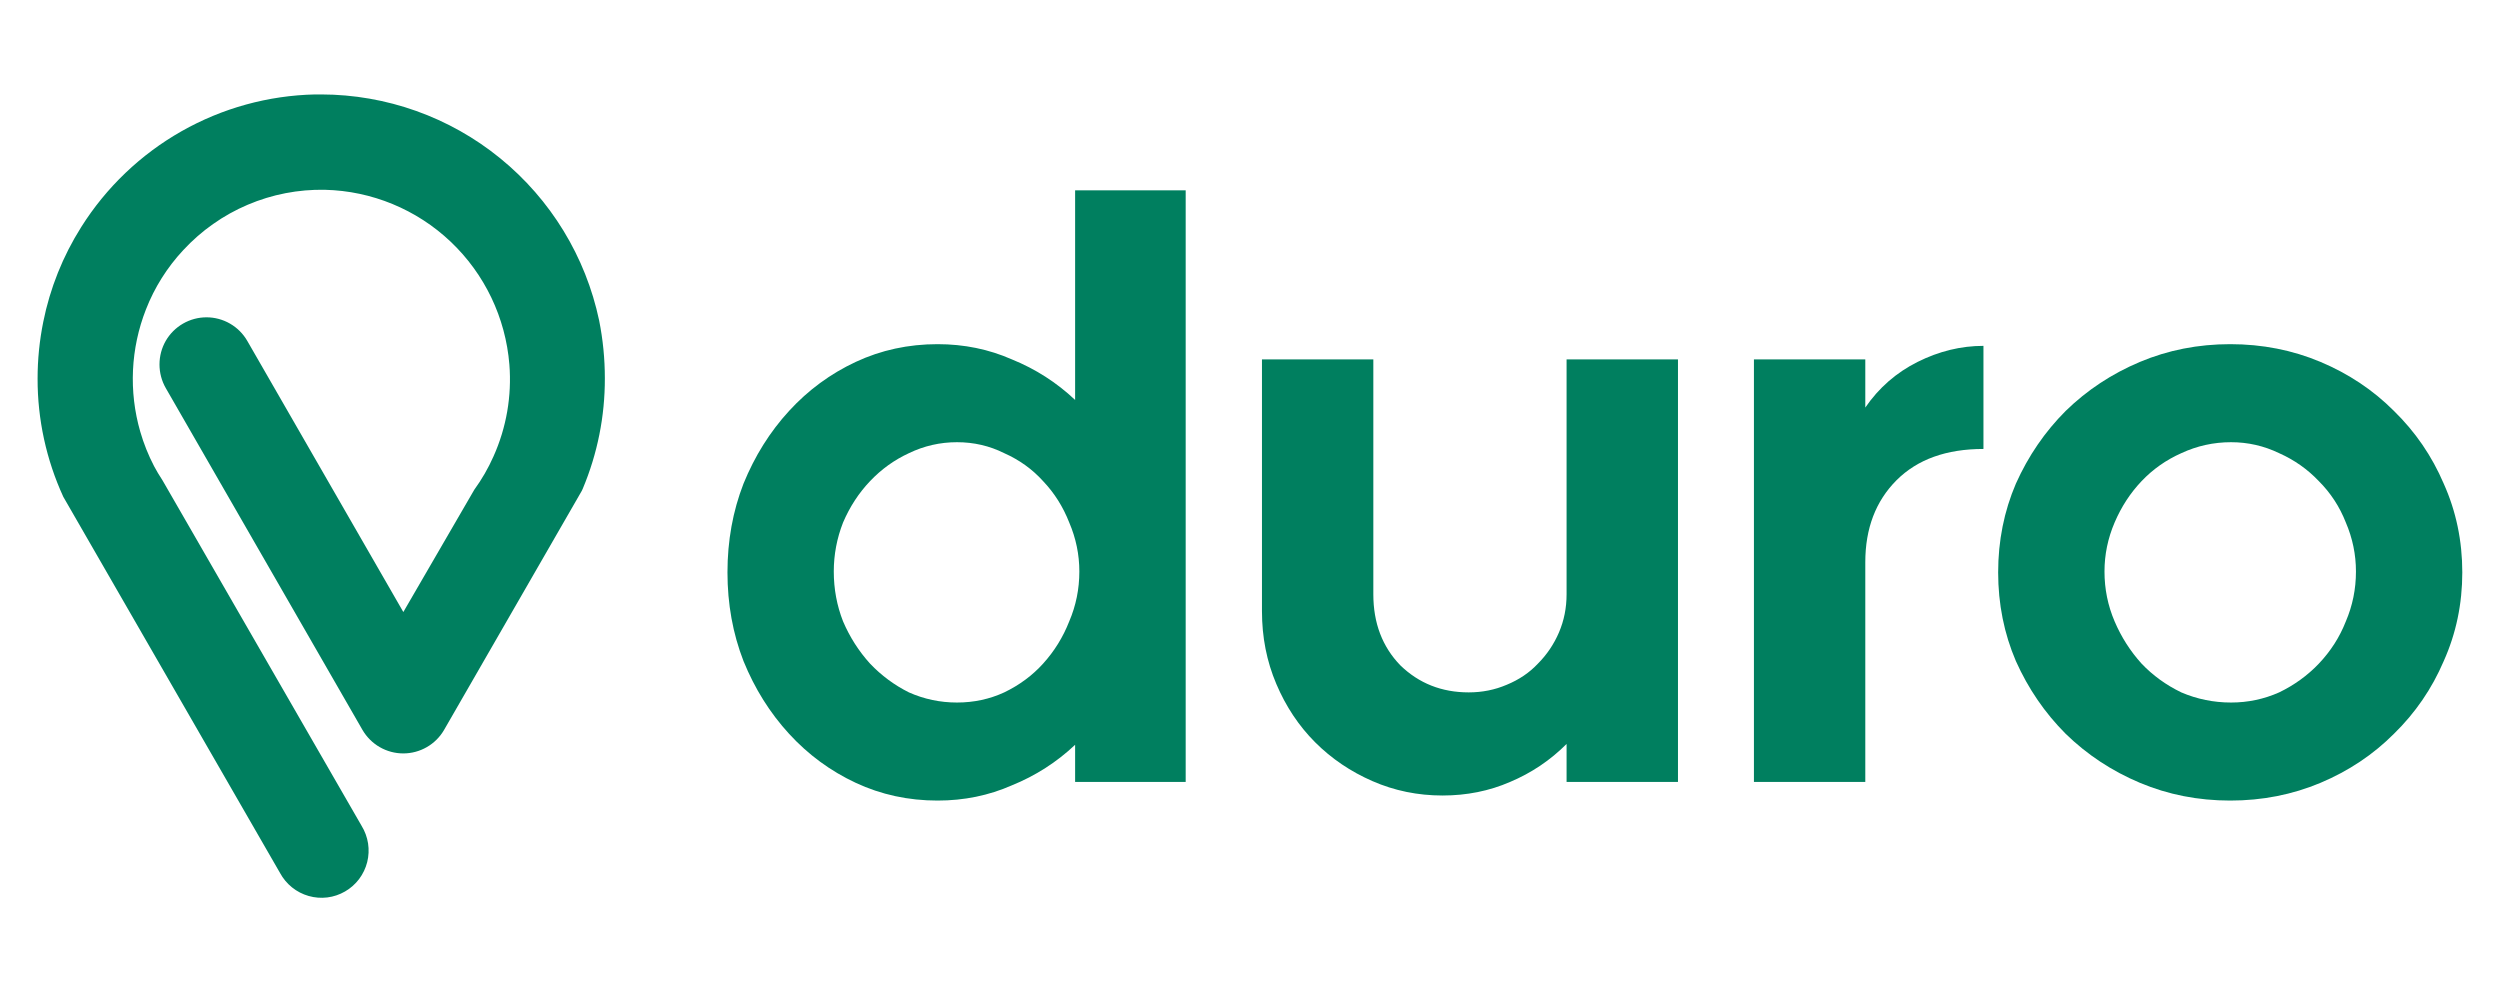
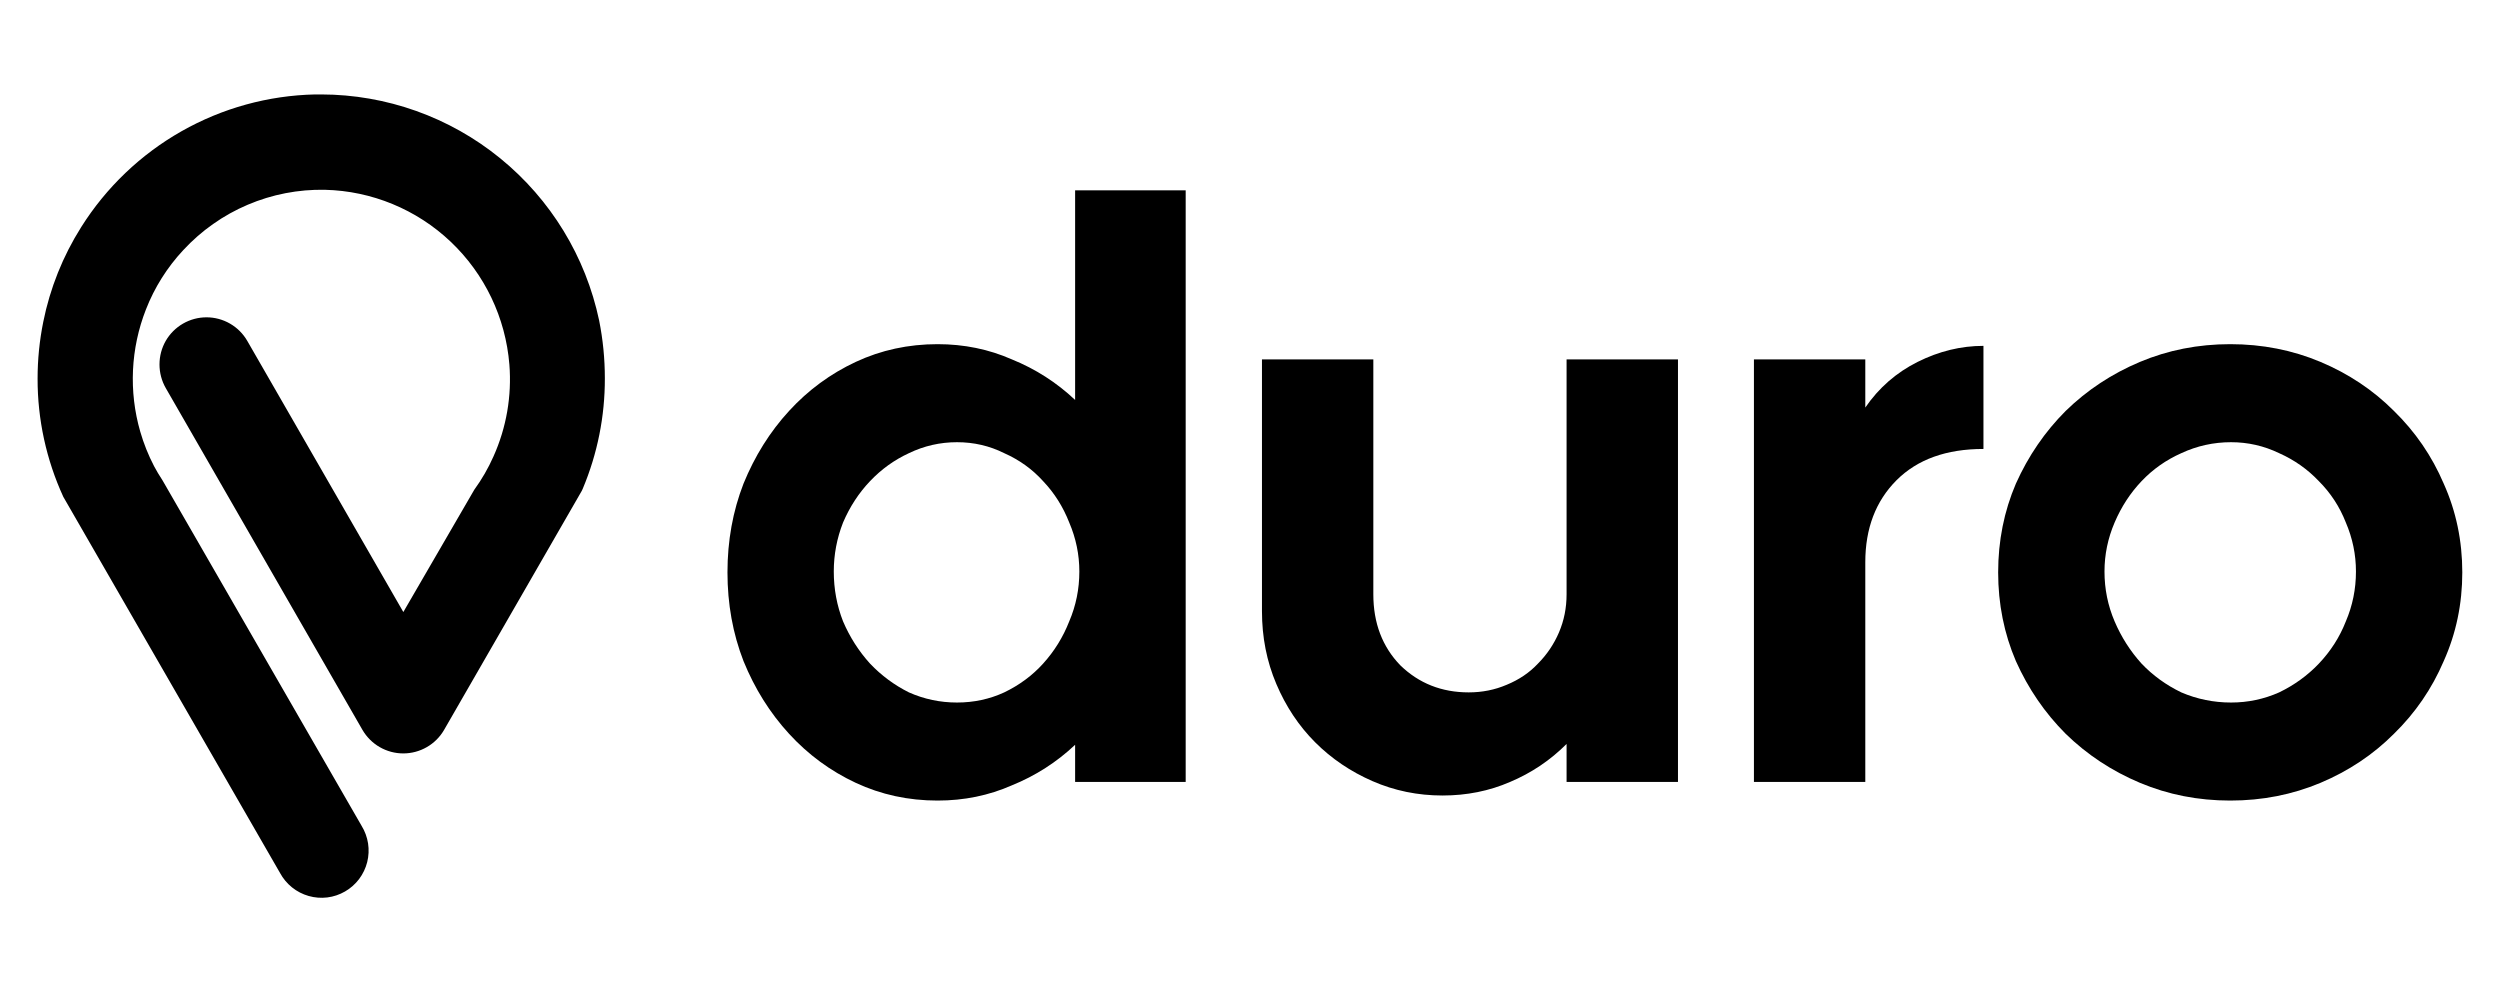
<svg xmlns="http://www.w3.org/2000/svg" width="84" height="33" viewBox="0 0 84 33" fill="none">
-   <path d="M20.131 10.767C19.678 8.622 18.503 6.698 16.804 5.316C15.105 3.933 12.983 3.177 10.794 3.173H10.591C9.014 3.207 7.471 3.632 6.099 4.41C4.727 5.188 3.569 6.295 2.728 7.631C2.113 8.605 1.681 9.683 1.454 10.813C1.327 11.441 1.263 12.079 1.263 12.72C1.26 14.091 1.555 15.447 2.127 16.693L9.409 29.332C9.51 29.519 9.647 29.683 9.812 29.816C9.977 29.949 10.167 30.047 10.371 30.105C10.575 30.163 10.788 30.18 10.998 30.154C11.208 30.128 11.411 30.059 11.594 29.953C11.778 29.847 11.938 29.705 12.066 29.536C12.193 29.366 12.286 29.173 12.338 28.967C12.389 28.762 12.399 28.548 12.367 28.338C12.334 28.128 12.26 27.927 12.149 27.747L5.471 16.158L5.449 16.121C5.351 15.973 5.26 15.821 5.177 15.664C4.984 15.293 4.828 14.904 4.712 14.502C4.322 13.151 4.39 11.709 4.903 10.399C5.191 9.66 5.617 8.983 6.158 8.404C6.764 7.749 7.501 7.229 8.322 6.88C9.142 6.531 10.027 6.359 10.918 6.377C12.492 6.415 13.997 7.036 15.141 8.12C16.285 9.204 16.988 10.674 17.115 12.247C17.199 13.305 17.016 14.368 16.581 15.336C16.406 15.731 16.19 16.106 15.936 16.455L13.552 20.564L8.308 11.453C8.169 11.212 7.97 11.013 7.729 10.874C7.489 10.735 7.216 10.662 6.939 10.662C6.661 10.662 6.389 10.735 6.148 10.874C5.908 11.013 5.708 11.212 5.569 11.453C5.431 11.694 5.359 11.967 5.359 12.245C5.359 12.523 5.431 12.797 5.569 13.038L12.179 24.525C12.319 24.765 12.519 24.965 12.759 25.103C13 25.242 13.273 25.315 13.55 25.315C13.828 25.315 14.101 25.242 14.341 25.103C14.582 24.965 14.782 24.765 14.921 24.525L19.548 16.492L19.582 16.418C20.075 15.244 20.327 13.983 20.323 12.71C20.323 12.058 20.259 11.407 20.131 10.767Z" fill="#007F5F" />
-   <path d="M28.015 19.203C28.015 19.79 28.119 20.349 28.327 20.879C28.554 21.409 28.857 21.882 29.235 22.299C29.613 22.696 30.047 23.018 30.539 23.264C31.049 23.491 31.588 23.605 32.155 23.605C32.722 23.605 33.251 23.491 33.743 23.264C34.253 23.018 34.688 22.696 35.047 22.299C35.425 21.882 35.718 21.409 35.926 20.879C36.153 20.349 36.266 19.79 36.266 19.203C36.266 18.635 36.153 18.086 35.926 17.556C35.718 17.026 35.425 16.562 35.047 16.165C34.688 15.767 34.253 15.454 33.743 15.227C33.251 14.981 32.722 14.858 32.155 14.858C31.588 14.858 31.049 14.981 30.539 15.227C30.047 15.454 29.613 15.767 29.235 16.165C28.857 16.562 28.554 17.026 28.327 17.556C28.119 18.086 28.015 18.635 28.015 19.203ZM24.443 19.232C24.443 18.171 24.622 17.177 24.982 16.25C25.36 15.322 25.87 14.508 26.513 13.807C27.155 13.107 27.902 12.558 28.753 12.16C29.603 11.763 30.52 11.564 31.503 11.564C32.391 11.564 33.223 11.734 33.998 12.075C34.792 12.397 35.501 12.851 36.124 13.438V6.395H39.839V26.274H36.124V25.025C35.501 25.612 34.792 26.066 33.998 26.388C33.223 26.729 32.391 26.899 31.503 26.899C30.52 26.899 29.603 26.7 28.753 26.303C27.902 25.905 27.155 25.356 26.513 24.656C25.87 23.955 25.36 23.141 24.982 22.213C24.622 21.286 24.443 20.292 24.443 19.232Z" fill="#007F5F" />
-   <path d="M46.144 19.97C46.144 20.936 46.447 21.731 47.051 22.355C47.675 22.961 48.441 23.264 49.348 23.264C49.802 23.264 50.227 23.179 50.624 23.009C51.04 22.838 51.389 22.602 51.673 22.299C51.975 21.996 52.212 21.645 52.382 21.248C52.552 20.85 52.637 20.424 52.637 19.97V12.075H56.38V26.274H52.637V24.997C52.089 25.546 51.456 25.971 50.737 26.274C50.038 26.577 49.282 26.729 48.469 26.729C47.637 26.729 46.853 26.568 46.116 26.246C45.379 25.924 44.736 25.489 44.188 24.94C43.64 24.391 43.205 23.738 42.884 22.98C42.562 22.223 42.402 21.409 42.402 20.538V12.075H46.144V19.97Z" fill="#007F5F" />
-   <path d="M66.644 15.085C65.396 15.085 64.423 15.436 63.723 16.136C63.024 16.837 62.674 17.755 62.674 18.891V26.274H58.932V12.075H62.674V13.694C63.128 13.031 63.714 12.52 64.432 12.16C65.15 11.801 65.888 11.621 66.644 11.621V15.085Z" fill="#007F5F" />
-   <path d="M67.138 19.232C67.138 18.171 67.337 17.177 67.734 16.25C68.15 15.322 68.707 14.508 69.407 13.807C70.125 13.107 70.957 12.558 71.902 12.16C72.847 11.763 73.858 11.564 74.936 11.564C76.013 11.564 77.024 11.763 77.969 12.16C78.914 12.558 79.737 13.107 80.436 13.807C81.154 14.508 81.712 15.322 82.109 16.25C82.525 17.177 82.733 18.171 82.733 19.232C82.733 20.292 82.525 21.286 82.109 22.213C81.712 23.141 81.154 23.955 80.436 24.656C79.737 25.356 78.914 25.905 77.969 26.303C77.024 26.7 76.013 26.899 74.936 26.899C73.858 26.899 72.847 26.7 71.902 26.303C70.957 25.905 70.125 25.356 69.407 24.656C68.707 23.955 68.15 23.141 67.734 22.213C67.337 21.286 67.138 20.292 67.138 19.232ZM70.711 19.203C70.711 19.79 70.824 20.349 71.051 20.879C71.278 21.409 71.58 21.882 71.958 22.299C72.336 22.696 72.781 23.018 73.291 23.264C73.82 23.491 74.378 23.605 74.964 23.605C75.531 23.605 76.07 23.491 76.58 23.264C77.09 23.018 77.534 22.696 77.912 22.299C78.309 21.882 78.612 21.409 78.82 20.879C79.047 20.349 79.16 19.79 79.16 19.203C79.16 18.635 79.047 18.086 78.82 17.556C78.612 17.026 78.309 16.562 77.912 16.165C77.534 15.767 77.09 15.454 76.58 15.227C76.07 14.981 75.531 14.858 74.964 14.858C74.378 14.858 73.82 14.981 73.291 15.227C72.781 15.454 72.336 15.767 71.958 16.165C71.58 16.562 71.278 17.026 71.051 17.556C70.824 18.086 70.711 18.635 70.711 19.203Z" fill="#007F5F" />
+   <path d="M20.131 10.767C19.678 8.622 18.503 6.698 16.804 5.316C15.105 3.933 12.983 3.177 10.794 3.173H10.591C9.014 3.207 7.471 3.632 6.099 4.41C4.727 5.188 3.569 6.295 2.728 7.631C2.113 8.605 1.681 9.683 1.454 10.813C1.327 11.441 1.263 12.079 1.263 12.72C1.26 14.091 1.555 15.447 2.127 16.693L9.409 29.332C9.51 29.519 9.647 29.683 9.812 29.816C9.977 29.949 10.167 30.047 10.371 30.105C10.575 30.163 10.788 30.18 10.998 30.154C11.208 30.128 11.411 30.059 11.594 29.953C11.778 29.847 11.938 29.705 12.066 29.536C12.193 29.366 12.286 29.173 12.338 28.967C12.389 28.762 12.399 28.548 12.367 28.338C12.334 28.128 12.26 27.927 12.149 27.747L5.471 16.158L5.449 16.121C5.351 15.973 5.26 15.821 5.177 15.664C4.984 15.293 4.828 14.904 4.712 14.502C4.322 13.151 4.39 11.709 4.903 10.399C5.191 9.66 5.617 8.983 6.158 8.404C6.764 7.749 7.501 7.229 8.322 6.88C9.142 6.531 10.027 6.359 10.918 6.377C12.492 6.415 13.997 7.036 15.141 8.12C16.285 9.204 16.988 10.674 17.115 12.247C17.199 13.305 17.016 14.368 16.581 15.336C16.406 15.731 16.19 16.106 15.936 16.455L13.552 20.564L8.308 11.453C8.169 11.212 7.97 11.013 7.729 10.874C7.489 10.735 7.216 10.662 6.939 10.662C6.661 10.662 6.389 10.735 6.148 10.874C5.908 11.013 5.708 11.212 5.569 11.453C5.431 11.694 5.359 11.967 5.359 12.245C5.359 12.523 5.431 12.797 5.569 13.038L12.179 24.525C12.319 24.765 12.519 24.965 12.759 25.103C13 25.242 13.273 25.315 13.55 25.315C13.828 25.315 14.101 25.242 14.341 25.103C14.582 24.965 14.782 24.765 14.921 24.525L19.548 16.492L19.582 16.418C20.075 15.244 20.327 13.983 20.323 12.71C20.323 12.058 20.259 11.407 20.131 10.767Z" fill="currentColor" />
+   <path d="M28.015 19.203C28.015 19.79 28.119 20.349 28.327 20.879C28.554 21.409 28.857 21.882 29.235 22.299C29.613 22.696 30.047 23.018 30.539 23.264C31.049 23.491 31.588 23.605 32.155 23.605C32.722 23.605 33.251 23.491 33.743 23.264C34.253 23.018 34.688 22.696 35.047 22.299C35.425 21.882 35.718 21.409 35.926 20.879C36.153 20.349 36.266 19.79 36.266 19.203C36.266 18.635 36.153 18.086 35.926 17.556C35.718 17.026 35.425 16.562 35.047 16.165C34.688 15.767 34.253 15.454 33.743 15.227C33.251 14.981 32.722 14.858 32.155 14.858C31.588 14.858 31.049 14.981 30.539 15.227C30.047 15.454 29.613 15.767 29.235 16.165C28.857 16.562 28.554 17.026 28.327 17.556C28.119 18.086 28.015 18.635 28.015 19.203ZM24.443 19.232C24.443 18.171 24.622 17.177 24.982 16.25C25.36 15.322 25.87 14.508 26.513 13.807C27.155 13.107 27.902 12.558 28.753 12.16C29.603 11.763 30.52 11.564 31.503 11.564C32.391 11.564 33.223 11.734 33.998 12.075C34.792 12.397 35.501 12.851 36.124 13.438V6.395H39.839V26.274H36.124V25.025C35.501 25.612 34.792 26.066 33.998 26.388C33.223 26.729 32.391 26.899 31.503 26.899C30.52 26.899 29.603 26.7 28.753 26.303C27.902 25.905 27.155 25.356 26.513 24.656C25.87 23.955 25.36 23.141 24.982 22.213C24.622 21.286 24.443 20.292 24.443 19.232Z" fill="currentColor" />
+   <path d="M46.144 19.97C46.144 20.936 46.447 21.731 47.051 22.355C47.675 22.961 48.441 23.264 49.348 23.264C49.802 23.264 50.227 23.179 50.624 23.009C51.04 22.838 51.389 22.602 51.673 22.299C51.975 21.996 52.212 21.645 52.382 21.248C52.552 20.85 52.637 20.424 52.637 19.97V12.075H56.38V26.274H52.637V24.997C52.089 25.546 51.456 25.971 50.737 26.274C50.038 26.577 49.282 26.729 48.469 26.729C47.637 26.729 46.853 26.568 46.116 26.246C45.379 25.924 44.736 25.489 44.188 24.94C43.64 24.391 43.205 23.738 42.884 22.98C42.562 22.223 42.402 21.409 42.402 20.538V12.075H46.144V19.97Z" fill="currentColor" />
+   <path d="M66.644 15.085C65.396 15.085 64.423 15.436 63.723 16.136C63.024 16.837 62.674 17.755 62.674 18.891V26.274H58.932V12.075H62.674V13.694C63.128 13.031 63.714 12.52 64.432 12.16C65.15 11.801 65.888 11.621 66.644 11.621V15.085Z" fill="currentColor" />
+   <path d="M67.138 19.232C67.138 18.171 67.337 17.177 67.734 16.25C68.15 15.322 68.707 14.508 69.407 13.807C70.125 13.107 70.957 12.558 71.902 12.16C72.847 11.763 73.858 11.564 74.936 11.564C76.013 11.564 77.024 11.763 77.969 12.16C78.914 12.558 79.737 13.107 80.436 13.807C81.154 14.508 81.712 15.322 82.109 16.25C82.525 17.177 82.733 18.171 82.733 19.232C82.733 20.292 82.525 21.286 82.109 22.213C81.712 23.141 81.154 23.955 80.436 24.656C79.737 25.356 78.914 25.905 77.969 26.303C77.024 26.7 76.013 26.899 74.936 26.899C73.858 26.899 72.847 26.7 71.902 26.303C70.957 25.905 70.125 25.356 69.407 24.656C68.707 23.955 68.15 23.141 67.734 22.213C67.337 21.286 67.138 20.292 67.138 19.232ZM70.711 19.203C70.711 19.79 70.824 20.349 71.051 20.879C71.278 21.409 71.58 21.882 71.958 22.299C72.336 22.696 72.781 23.018 73.291 23.264C73.82 23.491 74.378 23.605 74.964 23.605C75.531 23.605 76.07 23.491 76.58 23.264C77.09 23.018 77.534 22.696 77.912 22.299C78.309 21.882 78.612 21.409 78.82 20.879C79.047 20.349 79.16 19.79 79.16 19.203C79.16 18.635 79.047 18.086 78.82 17.556C78.612 17.026 78.309 16.562 77.912 16.165C77.534 15.767 77.09 15.454 76.58 15.227C76.07 14.981 75.531 14.858 74.964 14.858C74.378 14.858 73.82 14.981 73.291 15.227C72.781 15.454 72.336 15.767 71.958 16.165C71.58 16.562 71.278 17.026 71.051 17.556C70.824 18.086 70.711 18.635 70.711 19.203Z" fill="currentColor" />
</svg>
